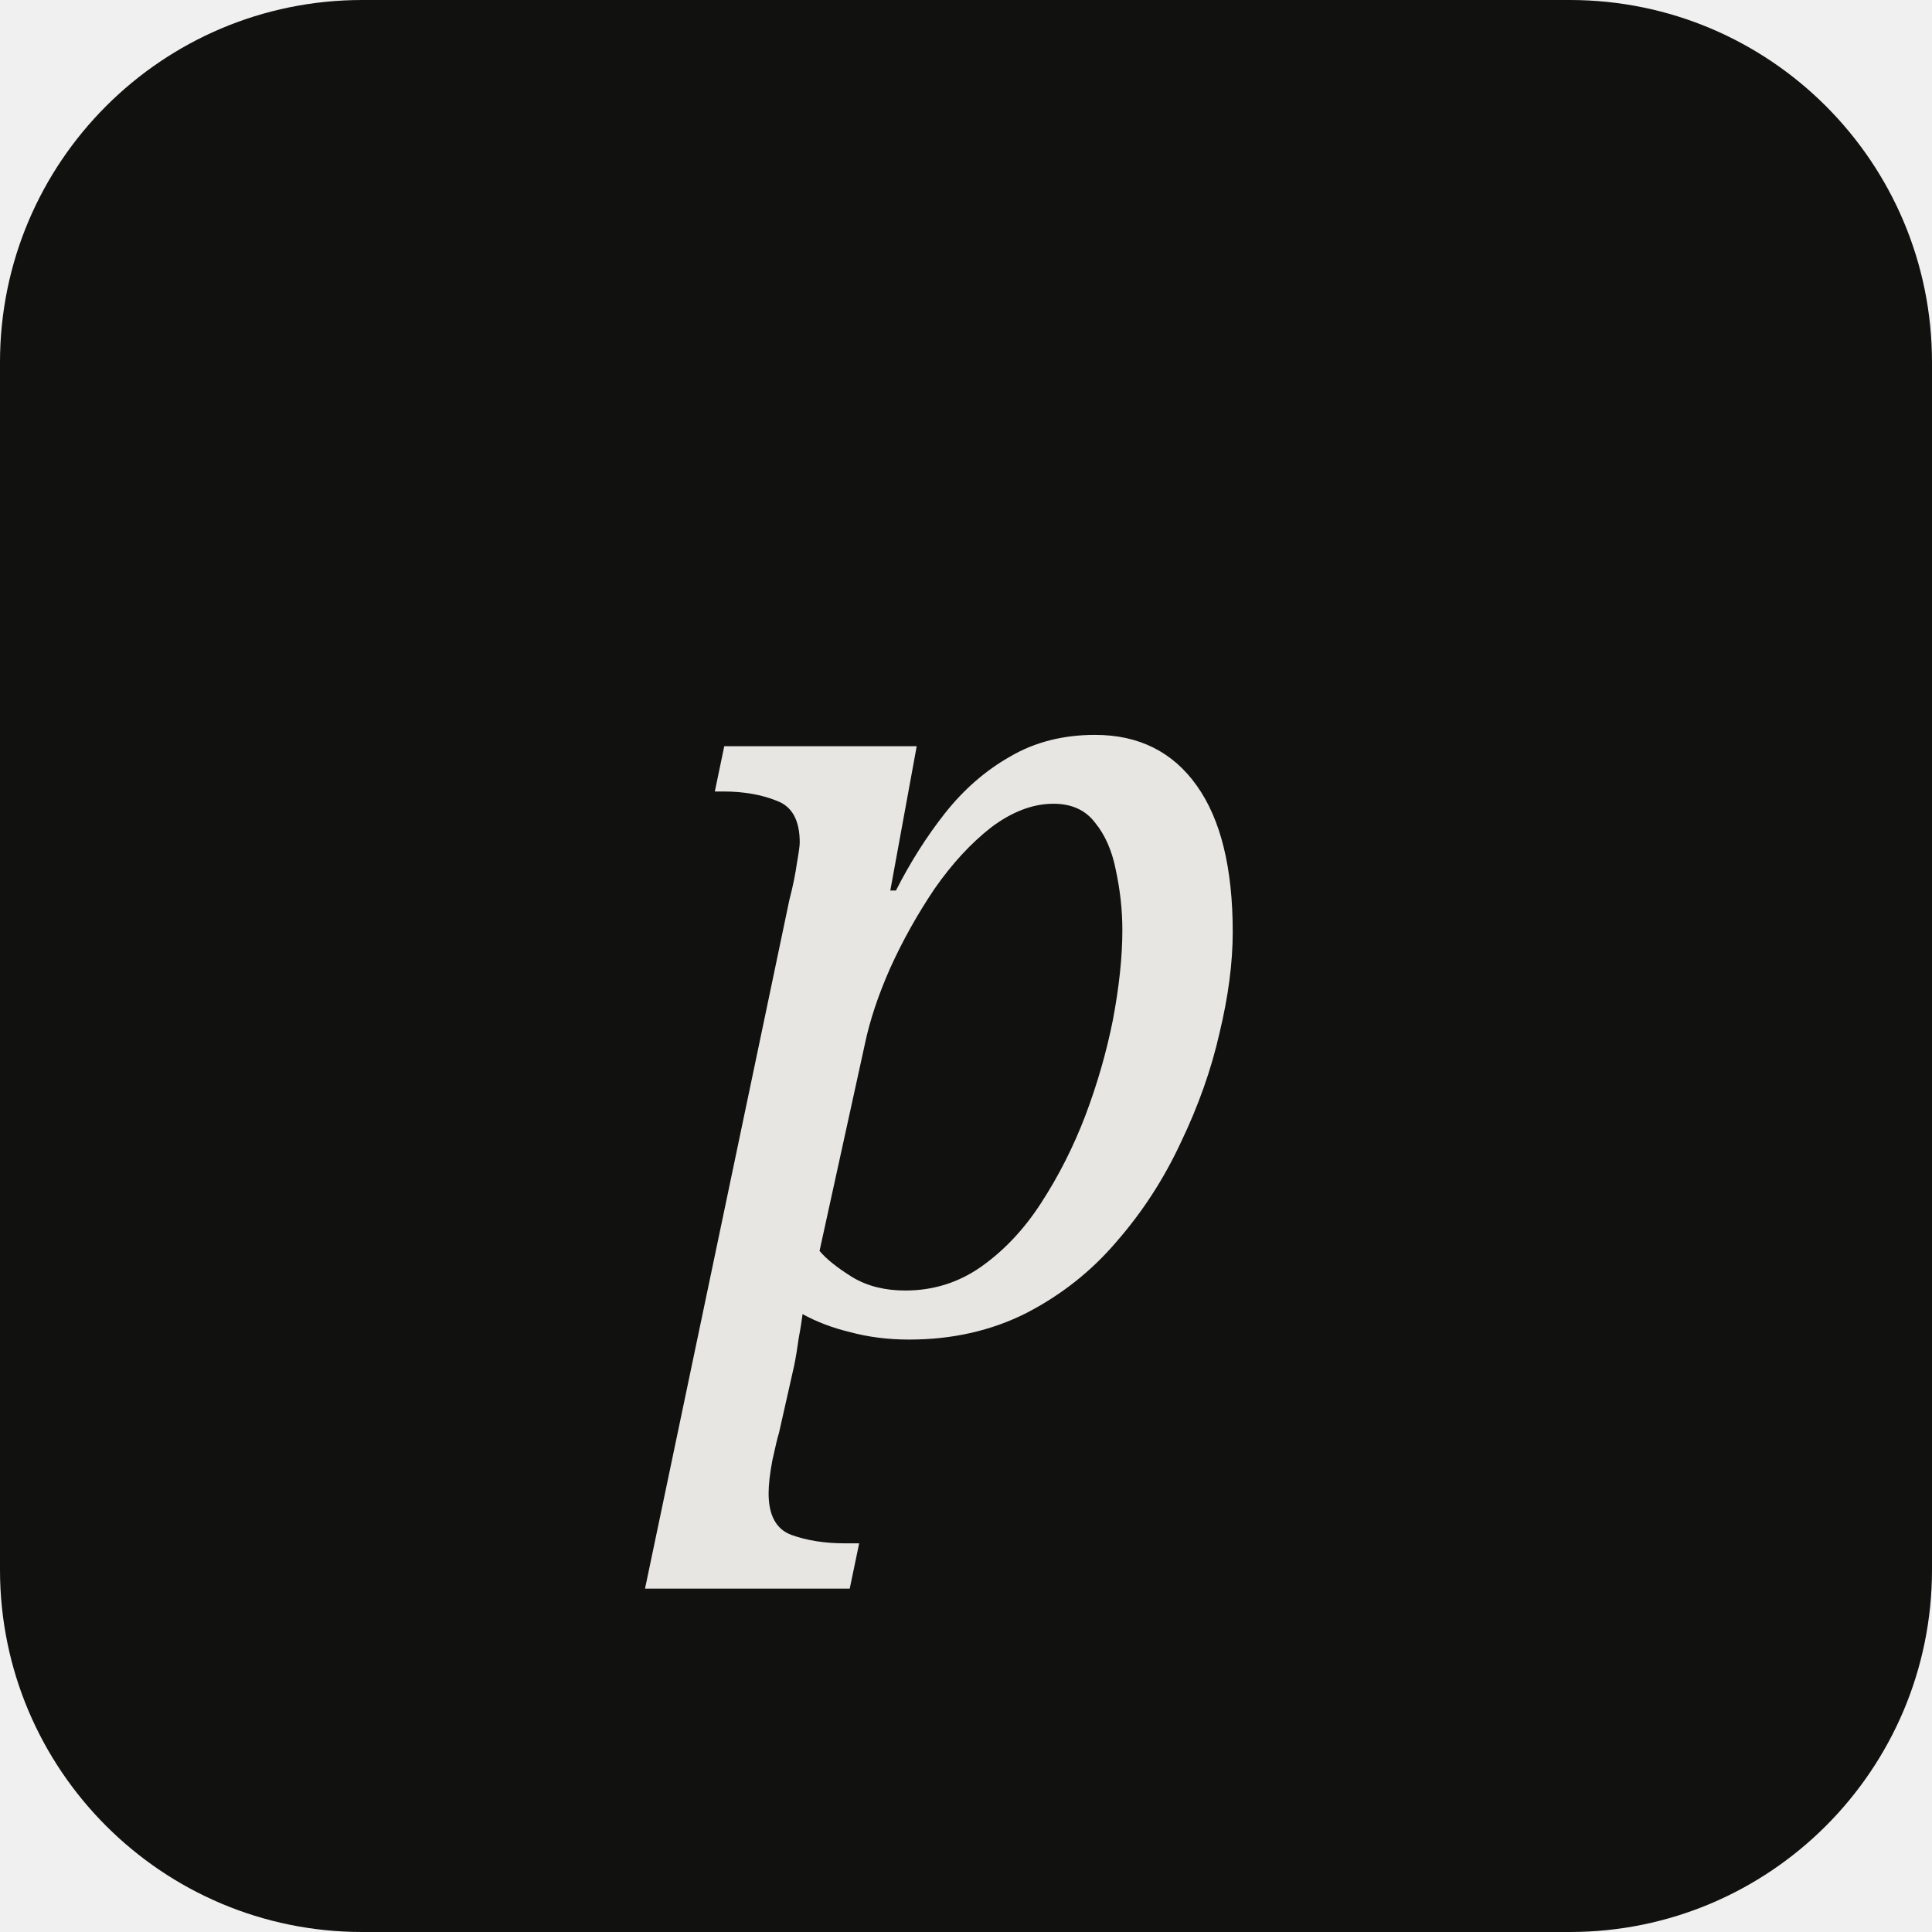
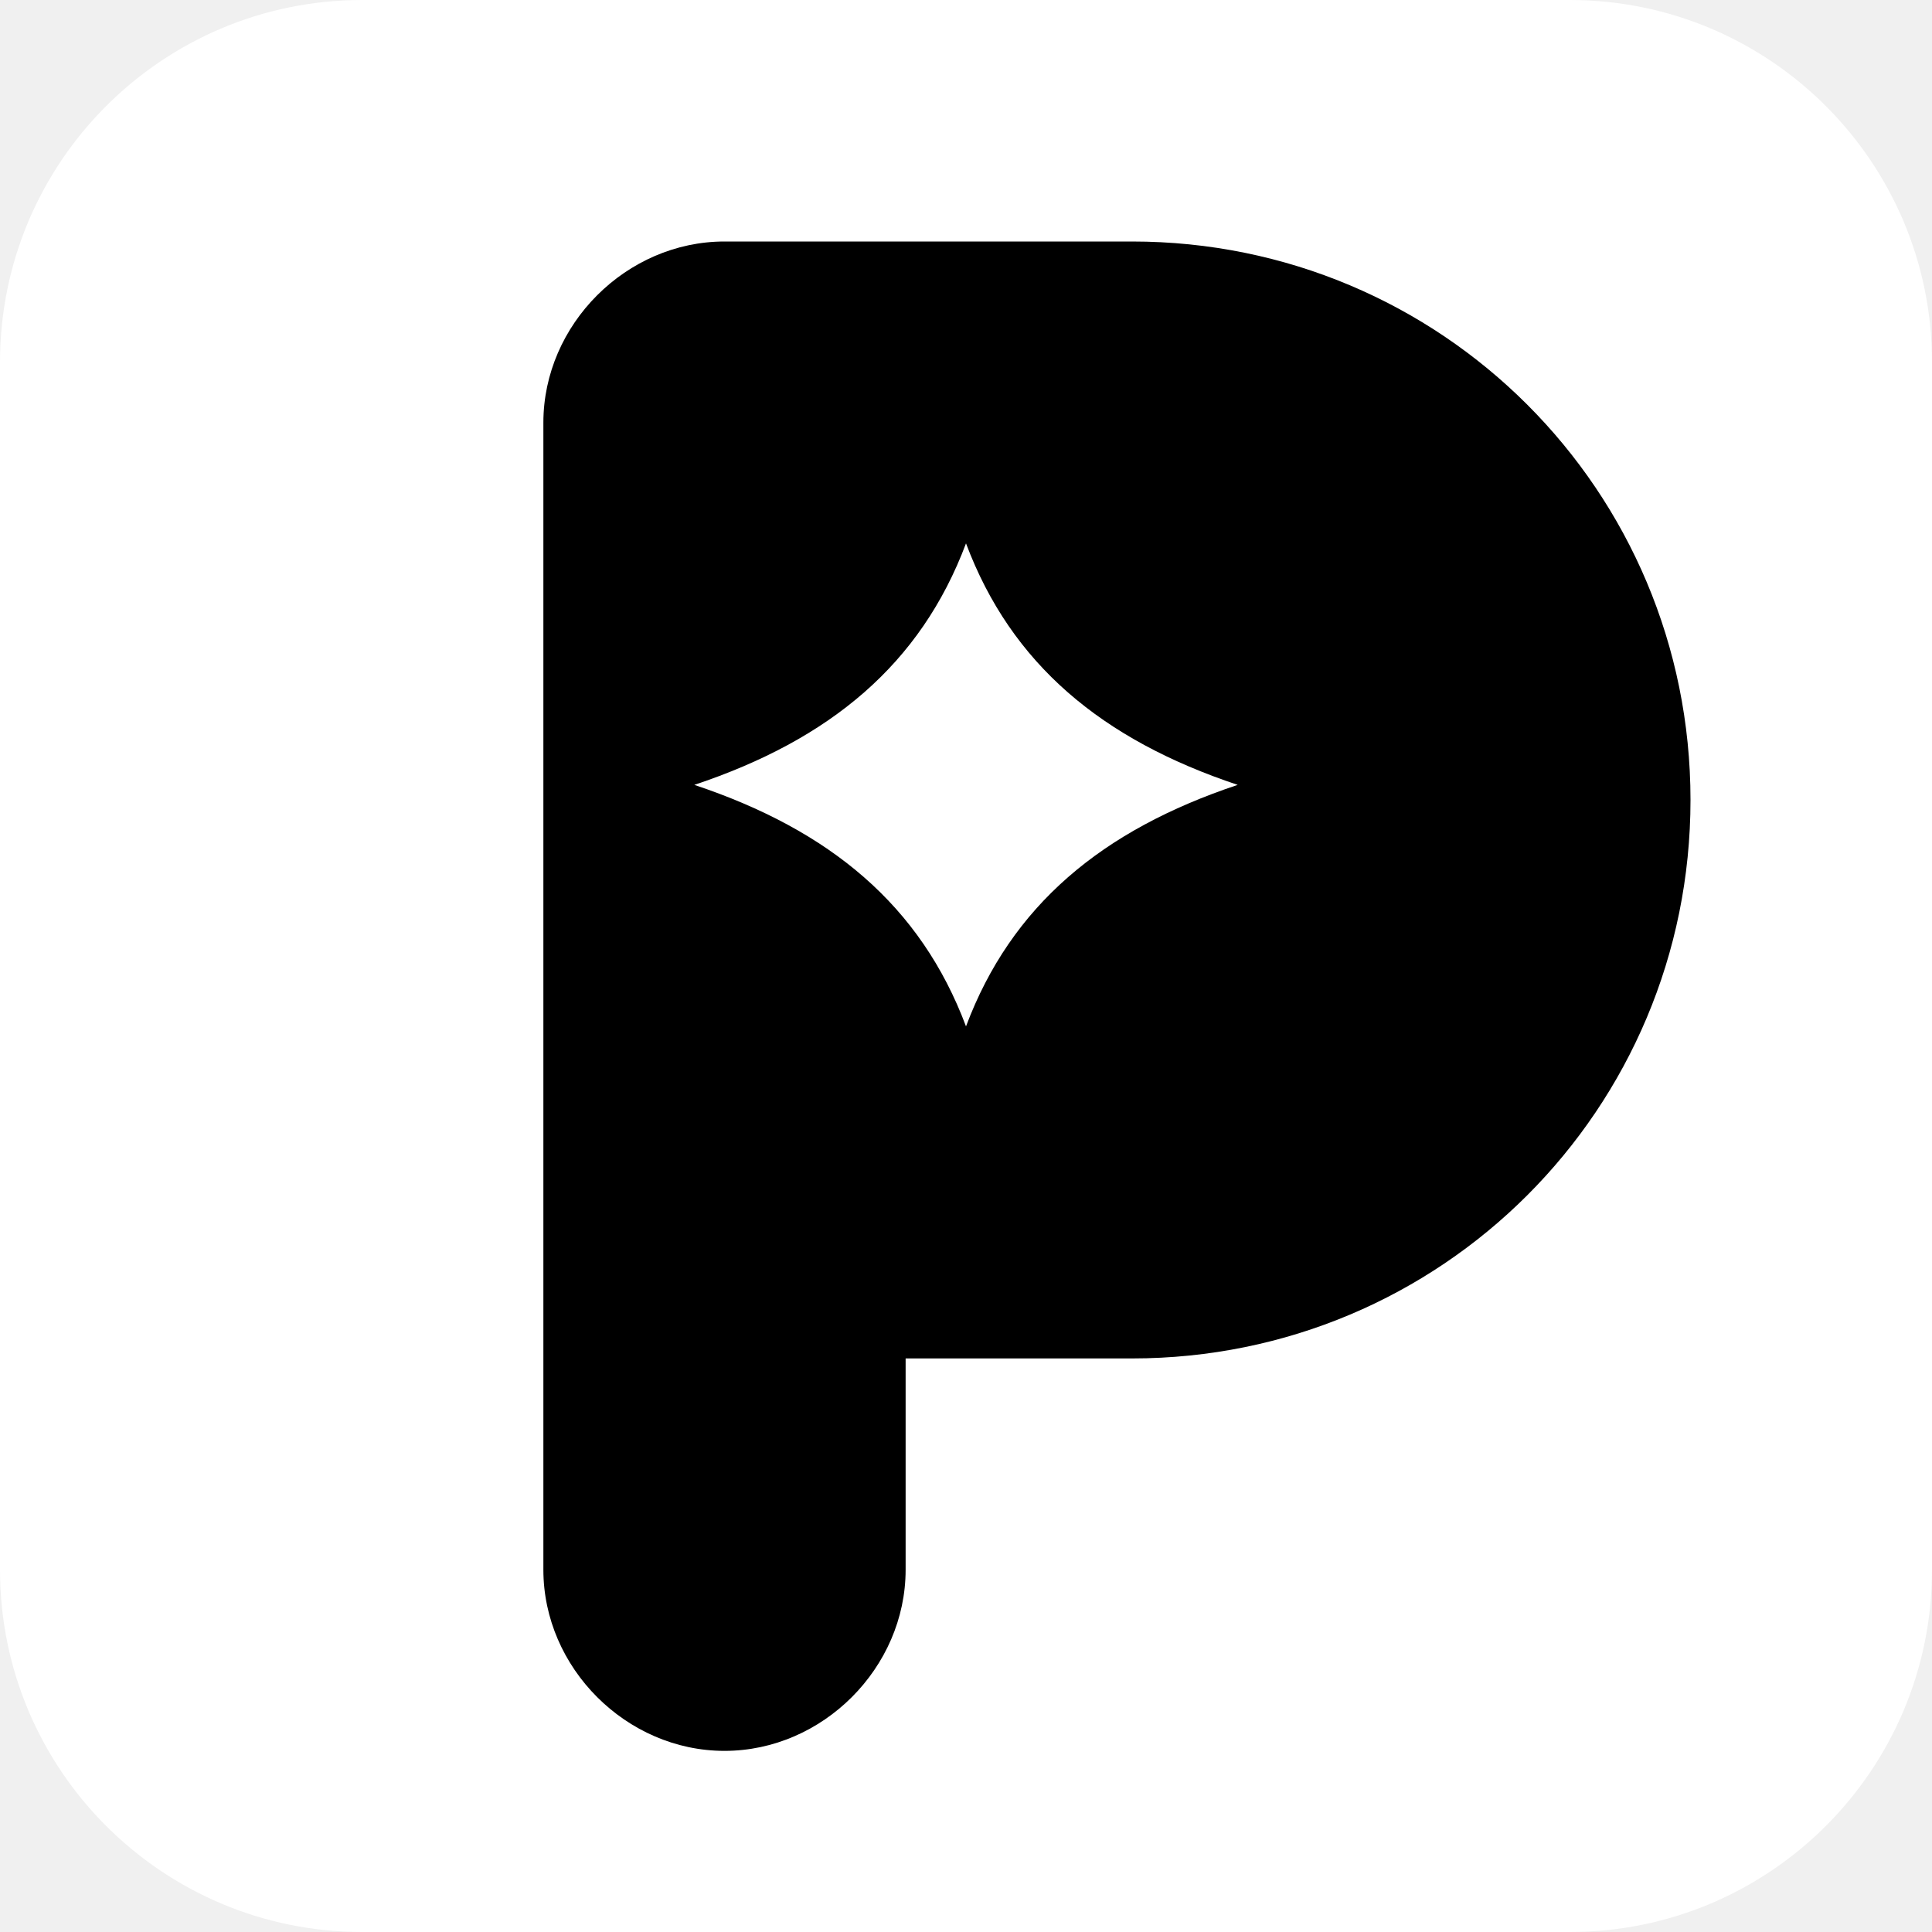
- <svg xmlns="http://www.w3.org/2000/svg" viewBox="0 0 32 32">
-   <rect width="32" height="32" rx="6" fill="#111110" />
-   <text x="16" y="22" font-family="Georgia, serif" font-size="18" font-style="italic" fill="#e8e6e3" text-anchor="middle">p</text>
+ <svg xmlns="http://www.w3.org/2000/svg" width="256" height="256" viewBox="0 0 256 256" fill="none">
+   <rect width="256" height="256" rx="48" fill="white" />
+   <path d="M72 56        C72 43 83 32 96 32        H150        C191 32 224 65 224 106        C224 147 191 180 150 180        H120        V208        C120 221 109 232 96 232        C83 232 72 221 72 208        V56Z" fill="black" />
+   <path d="M128 72        C134 88 146 98 164 104        C146 110 134 120 128 136        C122 120 110 110 92 104        C110 98 122 88 128 72Z" fill="white" />
</svg>
